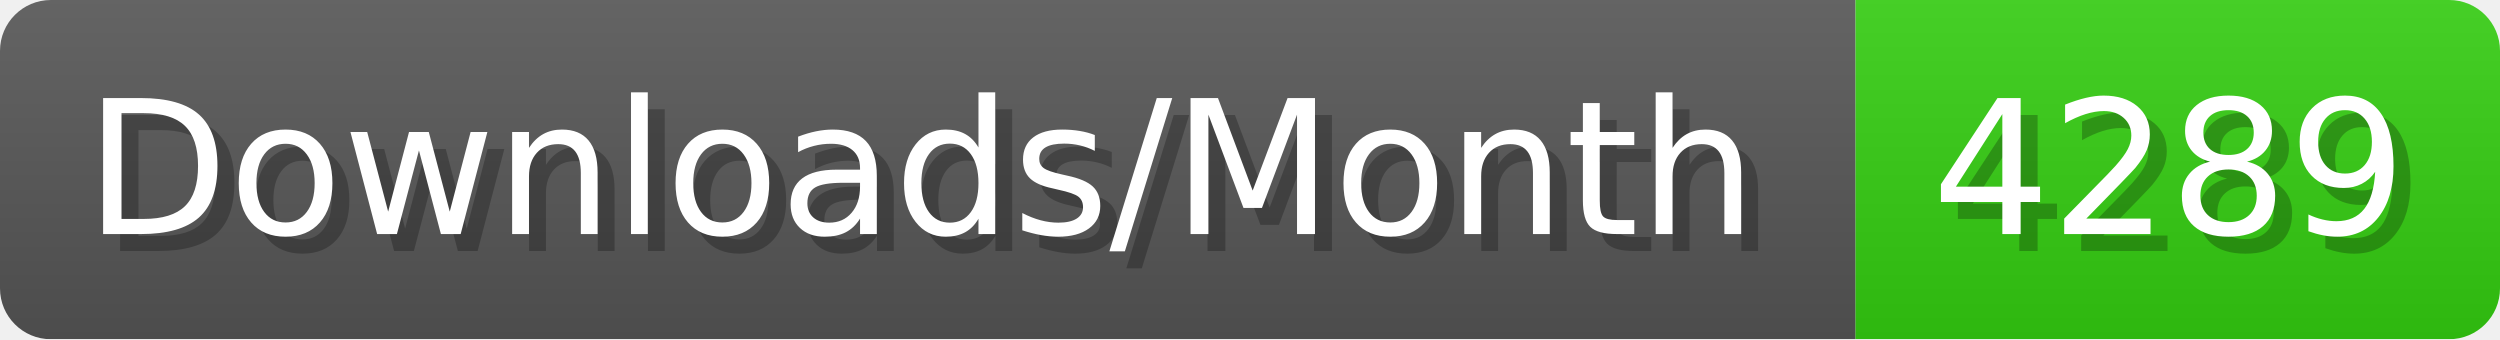
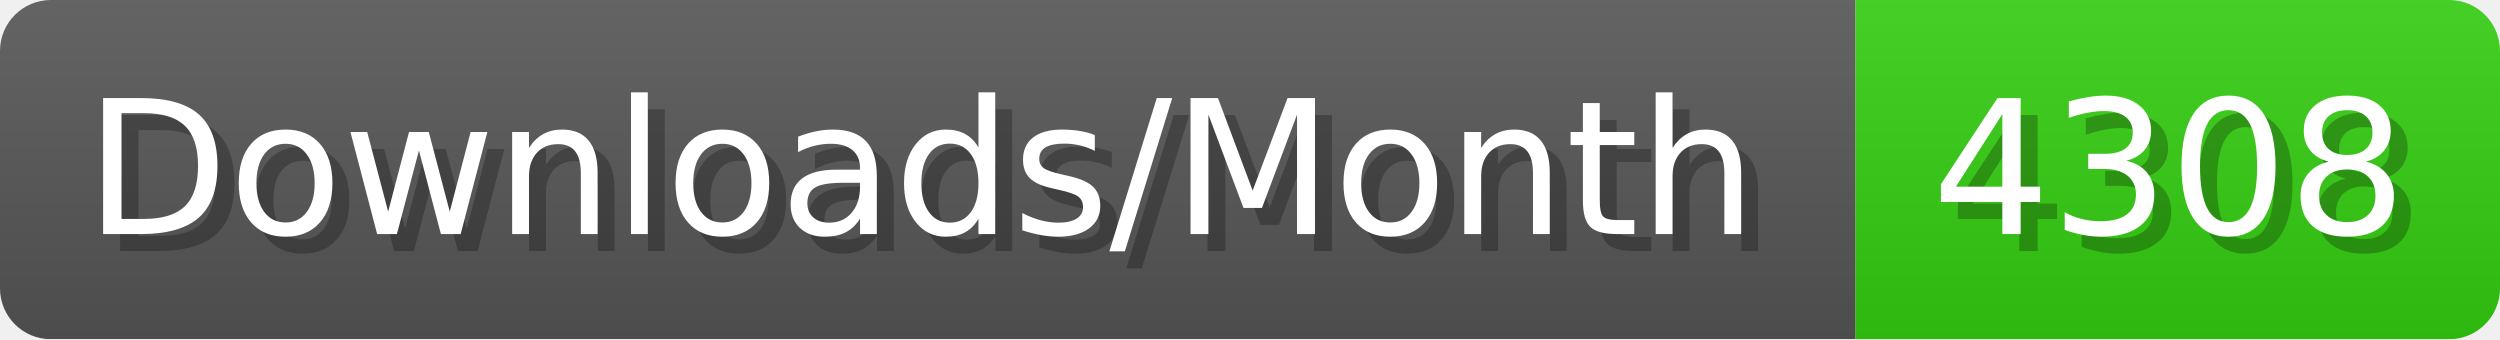
- <svg xmlns="http://www.w3.org/2000/svg" width="147.4" height="20" viewBox="0 0 1474 200" role="img" aria-label="Downloads/Month: 4289">
+ <svg xmlns="http://www.w3.org/2000/svg" width="147.4" height="20" viewBox="0 0 1474 200" role="img" aria-label="Downloads/Month: 4308">
  <linearGradient id="YlXUI" x2="0" y2="100%">
    <stop offset="0" stop-opacity=".1" stop-color="#EEE" />
    <stop offset="1" stop-opacity=".1" />
  </linearGradient>
  <mask id="JHhop">
    <rect width="1474" height="200" rx="30" fill="#FFF" />
  </mask>
  <g mask="url(#JHhop)">
    <rect width="1094" height="200" fill="#555" />
    <rect width="380" height="200" fill="#3C1" x="1094" />
    <rect width="1474" height="200" fill="url(#YlXUI)" />
  </g>
  <g aria-hidden="true" fill="#fff" text-anchor="start" font-family="Verdana,DejaVu Sans,sans-serif" font-size="110">
    <text x="60" y="148" textLength="994" fill="#000" opacity="0.25">Downloads/Month</text>
    <text x="50" y="138" textLength="994">Downloads/Month</text>
-     <text x="1149" y="148" textLength="280" fill="#000" opacity="0.25">4289</text>
-     <text x="1139" y="138" textLength="280">4289</text>
+     <text x="1149" y="148" textLength="280" fill="#000" opacity="0.25">4308</text>
+     <text x="1139" y="138" textLength="280">4308</text>
  </g>
</svg>
